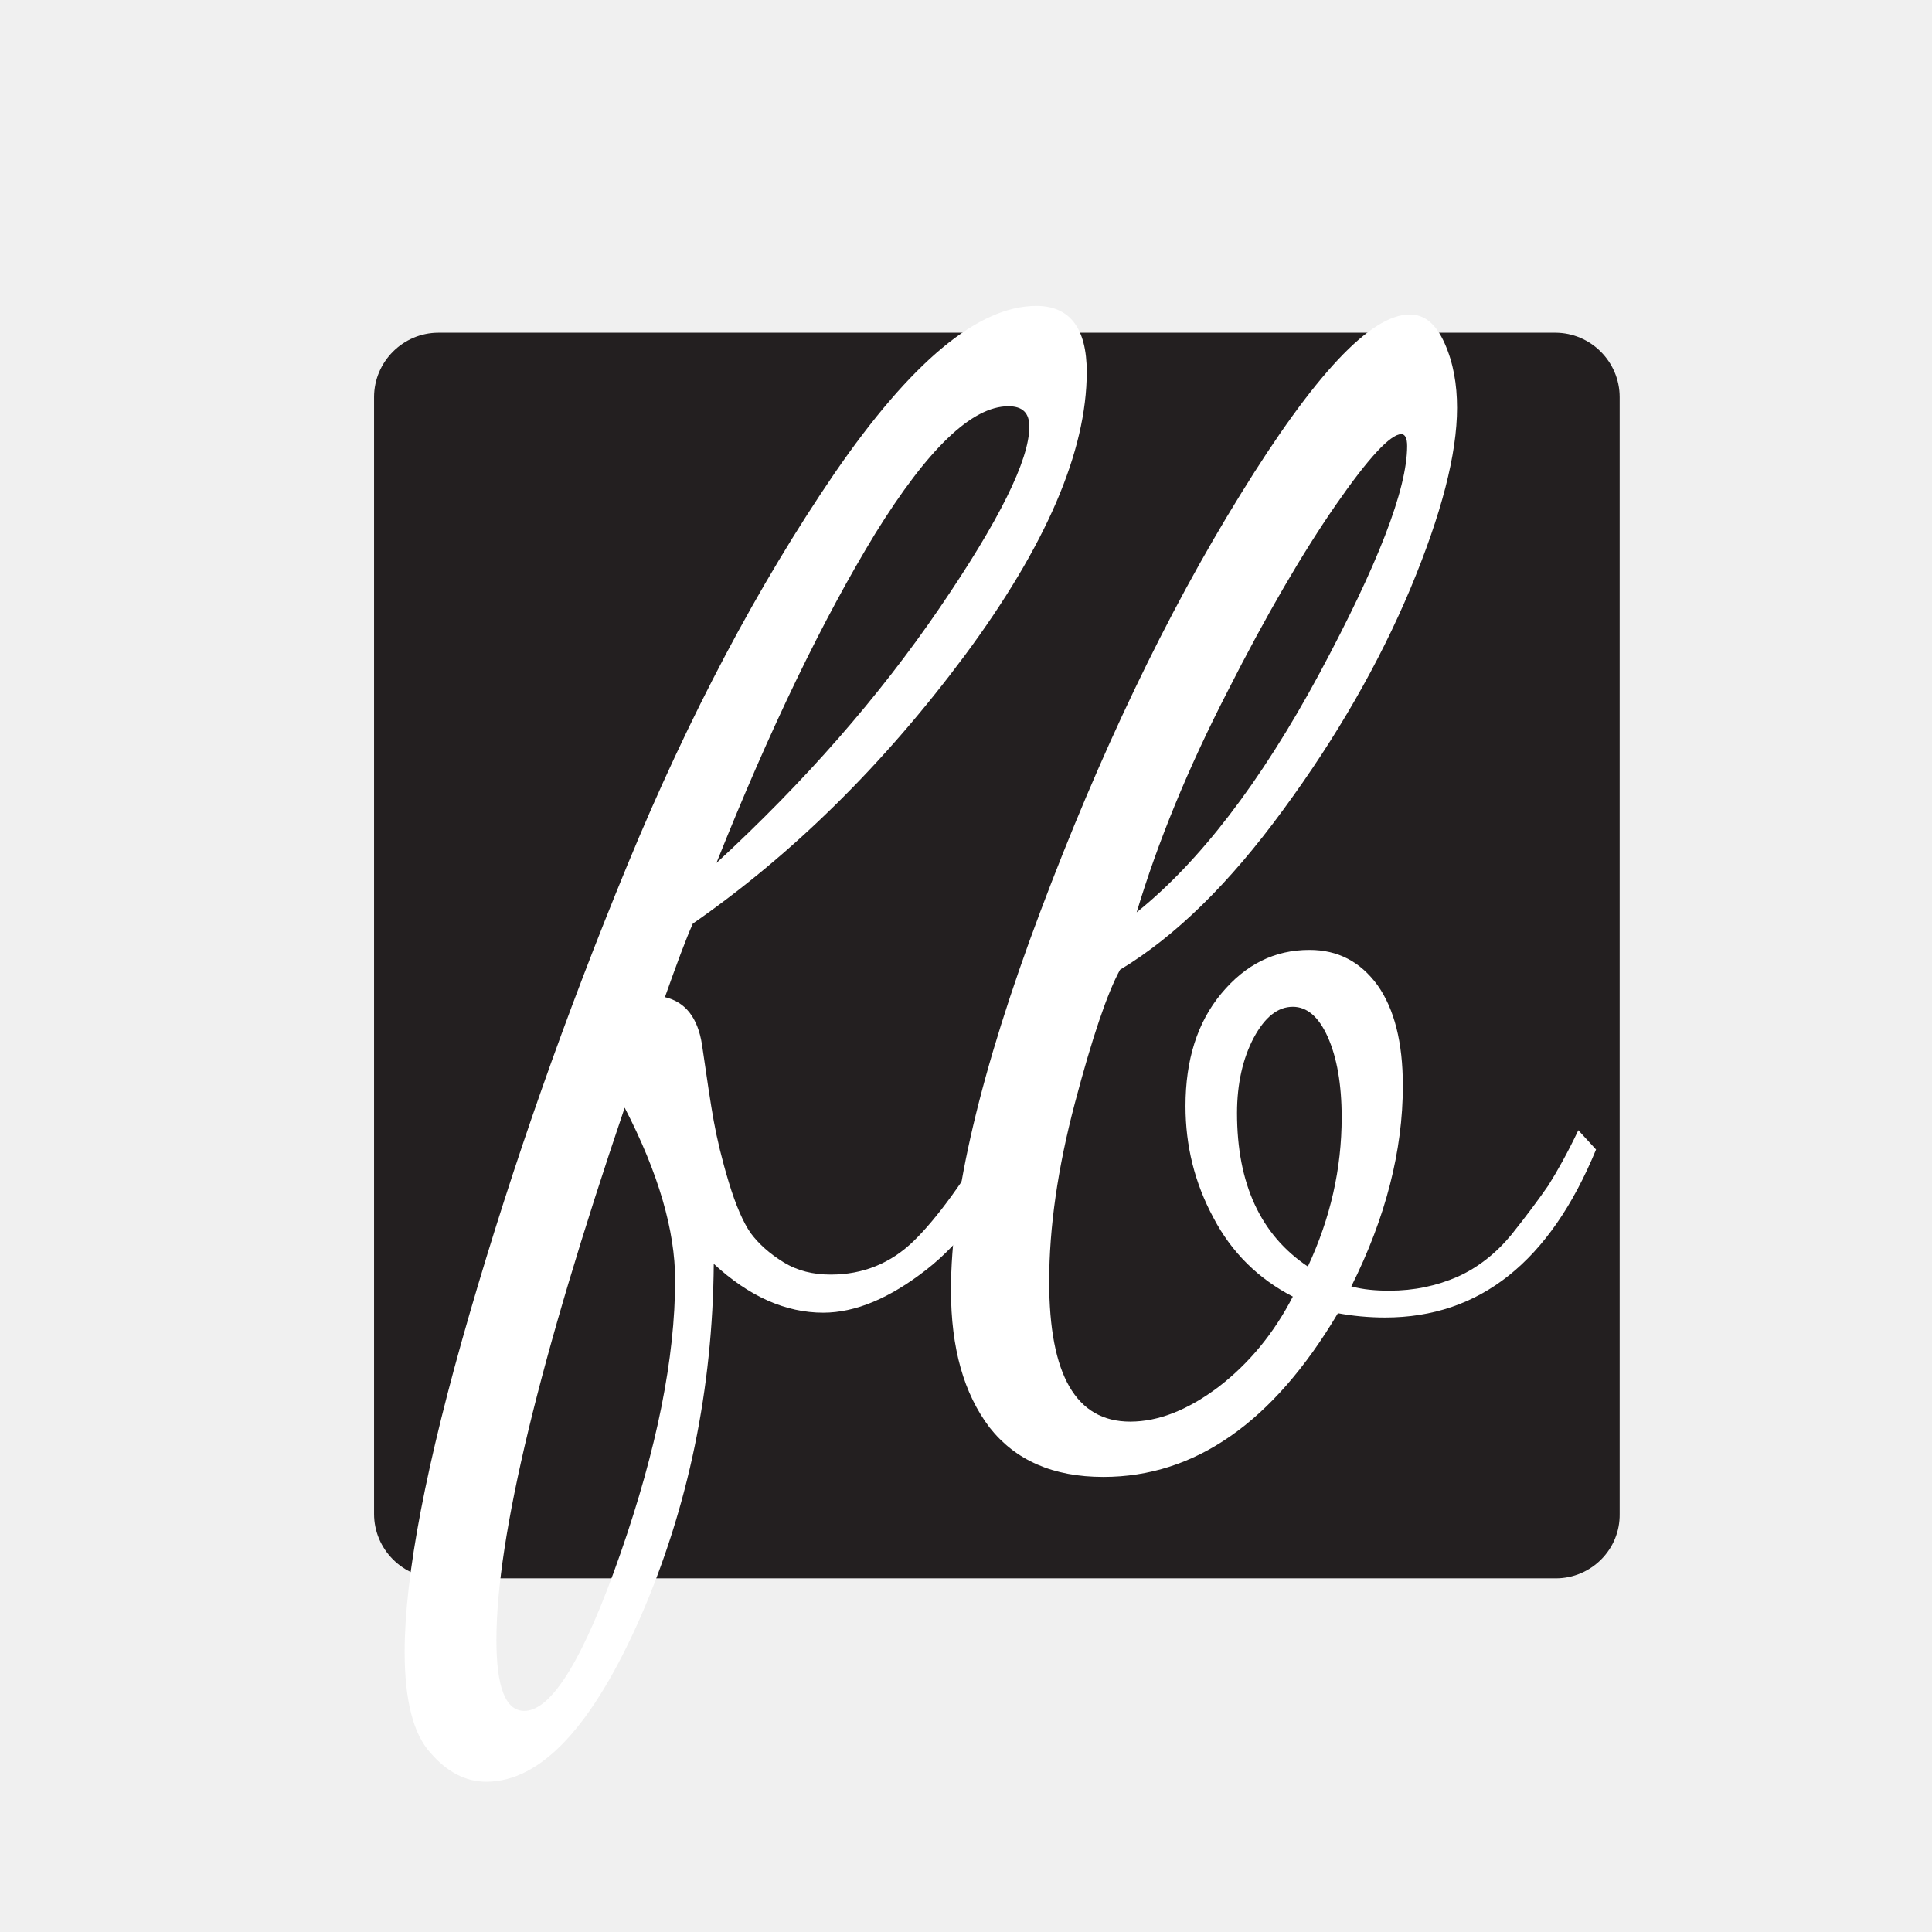
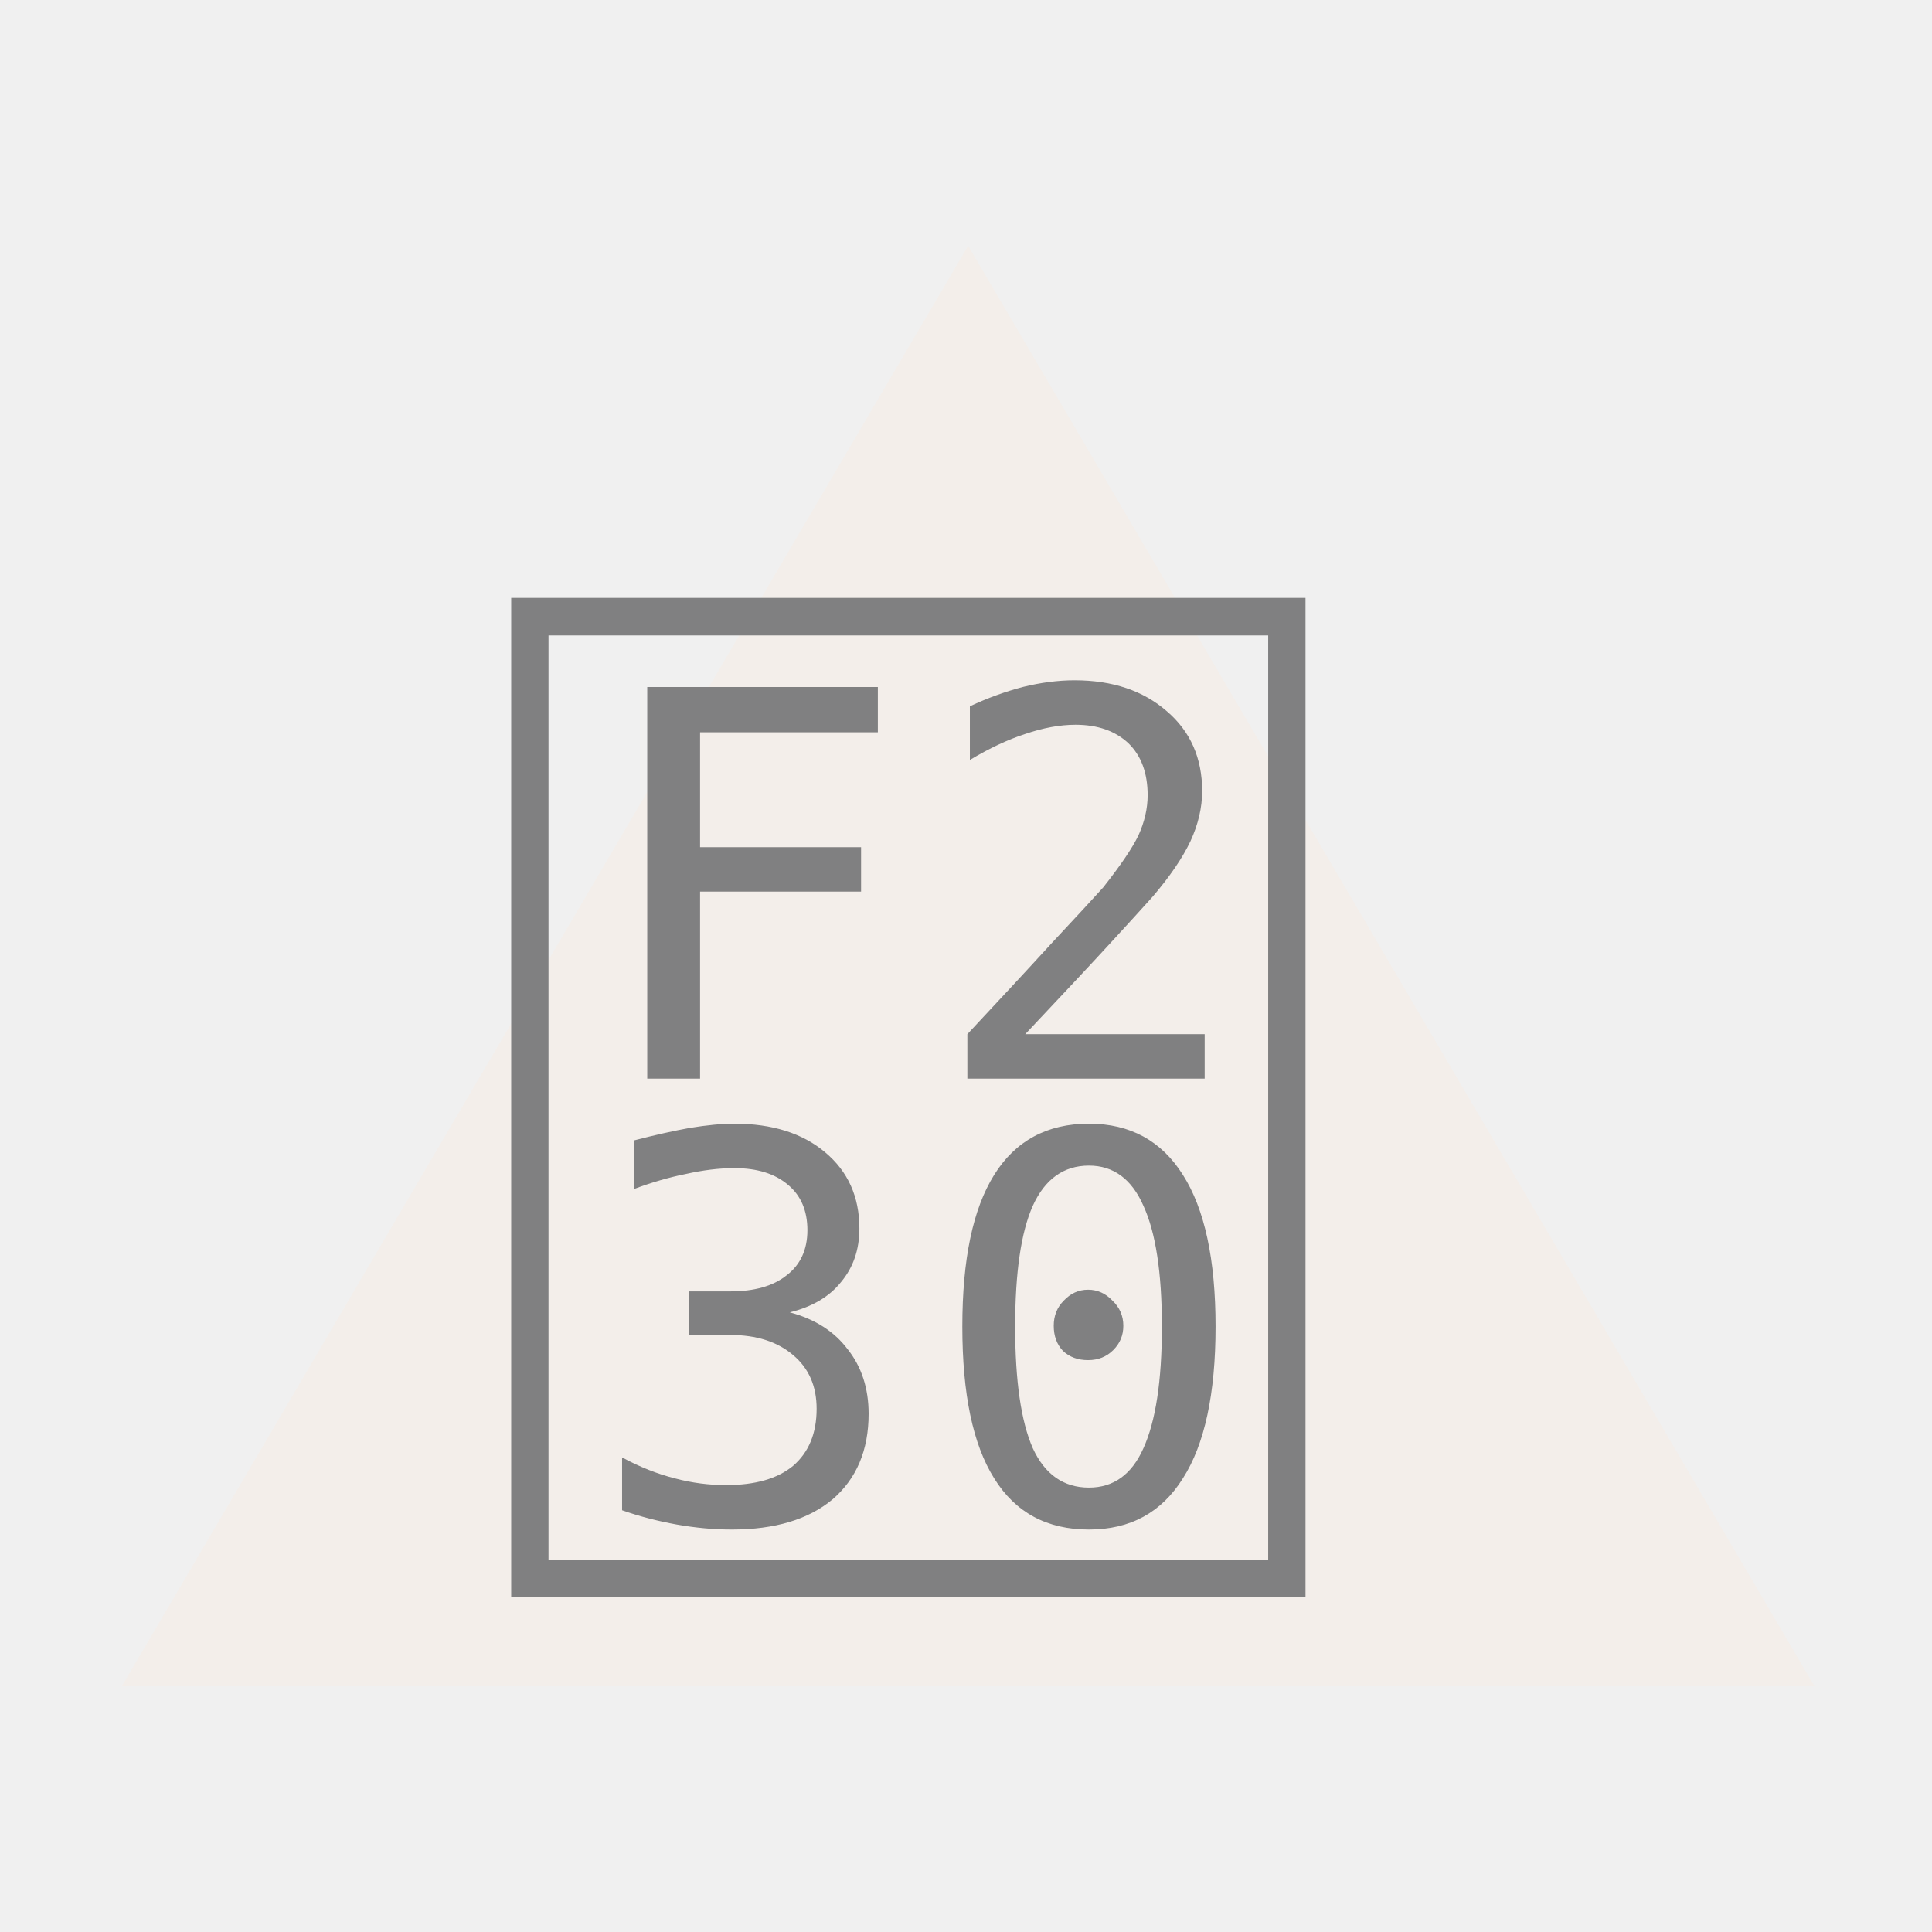
- <svg xmlns="http://www.w3.org/2000/svg" version="1.1" id="Layer_1" x="0px" y="0px" width="360px" height="360px" viewBox="-1979 685 360 360" style="enable-background:new -1979 685 360 360;" xml:space="preserve">
-   <style type="text/css">
- 	.st0{fill:#231F20;}
- 	.st1{fill:none;}
- 	.st2{fill:#FFFFFF;}
- </style>
-   <path class="st0" d="M-1689.1,979.1h-208.2c-6.6,0-12-5.4-12-12V759c0-6.6,5.4-12,12-12h208.1c6.6,0,12,5.4,12,12v208.1  C-1677.1,973.7-1682.5,979.1-1689.1,979.1z" />
-   <g>
-     <rect x="-1884.9" y="742" class="st1" width="207.7" height="232.1" />
-     <path class="st2" d="M-1903.6,992.8c0-14.1,4-35.1,12.1-63s17.9-55.7,29.4-83.6c11.5-27.9,24.4-52.2,38.6-73   c14.3-20.8,26.8-31.2,37.6-31.2c6.2,0,9.4,4.1,9.4,12.3c0,14.8-7.6,32.4-22.7,52.8c-15.1,20.3-32,37-50.7,50   c-1.3,2.9-3,7.5-5.2,13.7c3.8,0.9,6.1,3.8,6.9,8.8c0.9,6.2,1.6,11,2.2,14.3c0.6,3.3,1.5,7.1,2.8,11.4c1.3,4.3,2.7,7.5,4.1,9.5   c1.5,2,3.5,3.8,6.1,5.4c2.6,1.6,5.5,2.3,8.8,2.3c6,0,11.2-2.1,15.5-6.3c4.3-4.2,9.3-11.1,15-20.6l4.1,2.7   c-4.4,10.3-10,18-16.8,23.3c-6.8,5.3-13.2,8-19.2,8c-7,0-13.8-3-20.4-9.1c-0.2,23.3-4.7,45.2-13.6,65.7   c-9,20.5-18.6,30.8-28.8,30.8c-3.8,0-7.3-1.8-10.4-5.4C-1902,1008.1-1903.6,1001.8-1903.6,992.8z M-1886.5,990.6   c0,8.8,1.7,13.2,5.2,13.2c5.1,0,11.1-9.8,17.9-29.3c6.8-19.5,10.2-36.5,10.2-51c0-9.2-3.1-19.9-9.4-32.1   C-1878.5,938.3-1886.5,971.4-1886.5,990.6z M-1845.5,845.8c16.5-15.2,30.3-31,41.5-47.4c11.2-16.4,16.8-27.7,16.8-33.9   c0-2.6-1.3-3.8-3.9-3.8c-6.8,0-15,7.9-24.8,23.7C-1825.6,800.3-1835.5,820.7-1845.5,845.8z" />
-     <path class="st2" d="M-1801.8,925.4c0-17.4,5.5-40.9,16.6-70.4c11.1-29.5,23.5-55.5,37.3-77.8c13.8-22.4,24.3-33.6,31.6-33.6   c2.8,0,4.9,1.8,6.5,5.4c1.6,3.6,2.3,7.6,2.3,12c0,8.6-2.9,19.8-8.7,33.7c-5.8,13.8-13.7,27.6-23.7,41.2   c-10,13.7-20.1,23.6-30.4,29.8c-2.4,4.4-5.2,12.7-8.4,24.8s-4.8,23.2-4.8,33.3c0,17.4,5,26.1,15.1,26.1c5.3,0,10.8-2.2,16.5-6.5   c5.7-4.4,10.3-10,13.8-16.8c-6.4-3.3-11.4-8.2-14.8-14.7c-3.5-6.5-5.2-13.4-5.2-20.8c0-8.6,2.2-15.6,6.7-21   c4.5-5.4,9.9-8.1,16.4-8.1c5.3,0,9.5,2.2,12.7,6.6c3.1,4.4,4.7,10.6,4.7,18.7c0,12.1-3.2,24.6-9.6,37.4c2.2,0.6,4.6,0.8,7.1,0.8   c4.6,0,8.8-0.9,12.7-2.6c3.8-1.7,7.2-4.4,10-7.8c2.8-3.5,5.1-6.6,6.9-9.2c1.7-2.7,3.6-6.1,5.6-10.3l3.3,3.6   c-8.6,20.9-21.7,31.3-39.3,31.3c-3.1,0-6.1-0.3-8.8-0.8c-12.1,20.4-26.7,30.5-43.7,30.5c-9.4,0-16.4-3.1-21.2-9.2   C-1799.4,944.7-1801.8,936.2-1801.8,925.4z M-1767.2,855c11.7-9.4,23.1-24.2,34-44.4c10.9-20.3,16.4-34.4,16.4-42.5   c0-1.5-0.4-2.2-1.1-2.2c-2,0-6.1,4.4-12.2,13.2c-6.1,8.8-12.9,20.4-20.2,34.8C-1757.7,828.3-1763.3,842-1767.2,855z M-1748.5,892.4   c0,13.2,4.4,22.7,13.2,28.6c4.2-9,6.3-18.2,6.3-27.8c0-6.2-0.9-11.2-2.6-15c-1.7-3.8-3.9-5.6-6.5-5.6c-2.8,0-5.2,1.9-7.3,5.8   C-1747.4,882.2-1748.5,886.9-1748.5,892.4z" />
-   </g>
+ <svg xmlns="http://www.w3.org/2000/svg" viewBox="0 0 36 36">
+   <defs>
+     <style>.a{fill:#f3eeea;}.b{font-size:22px;fill:#808081;font-family:FontAwesome, FontAwesome;}</style>
+   </defs>
+   <polygon class="a" points="2.27 31.42 33.81 31.42 18.04 4.58 2.27 31.42" />
+   <text class="b" transform="translate(8.83 28.36)"></text>
</svg>
